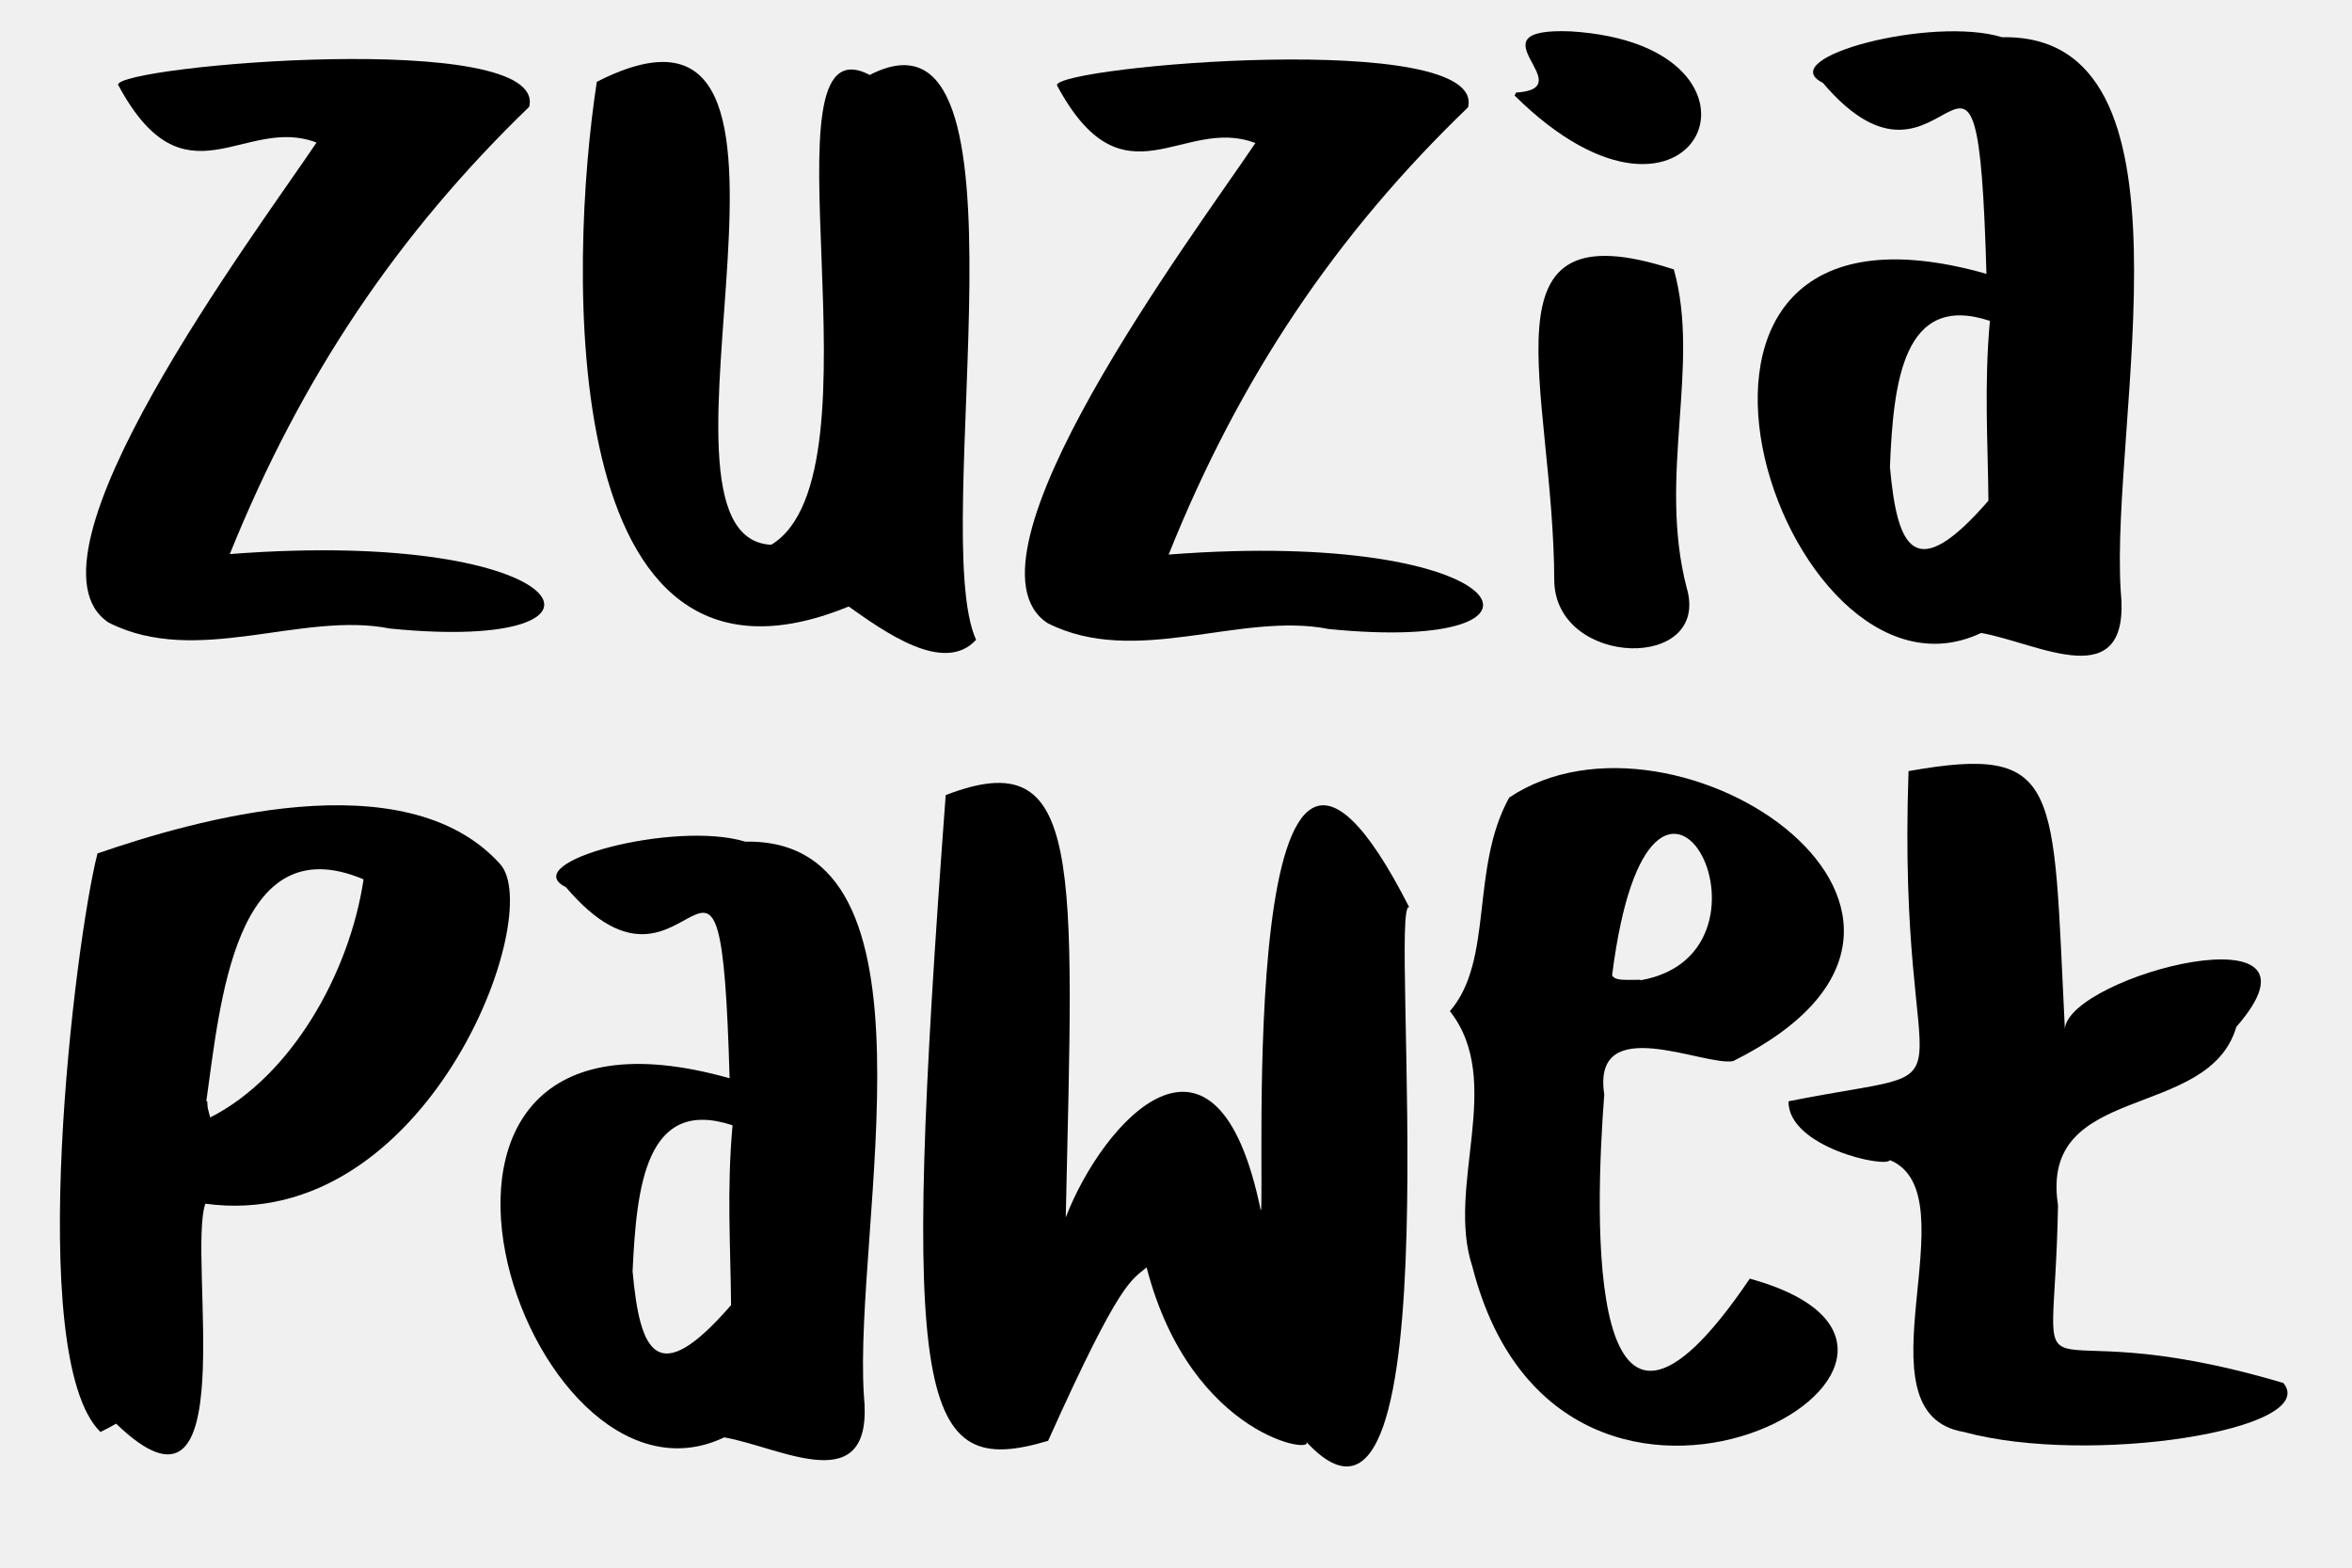
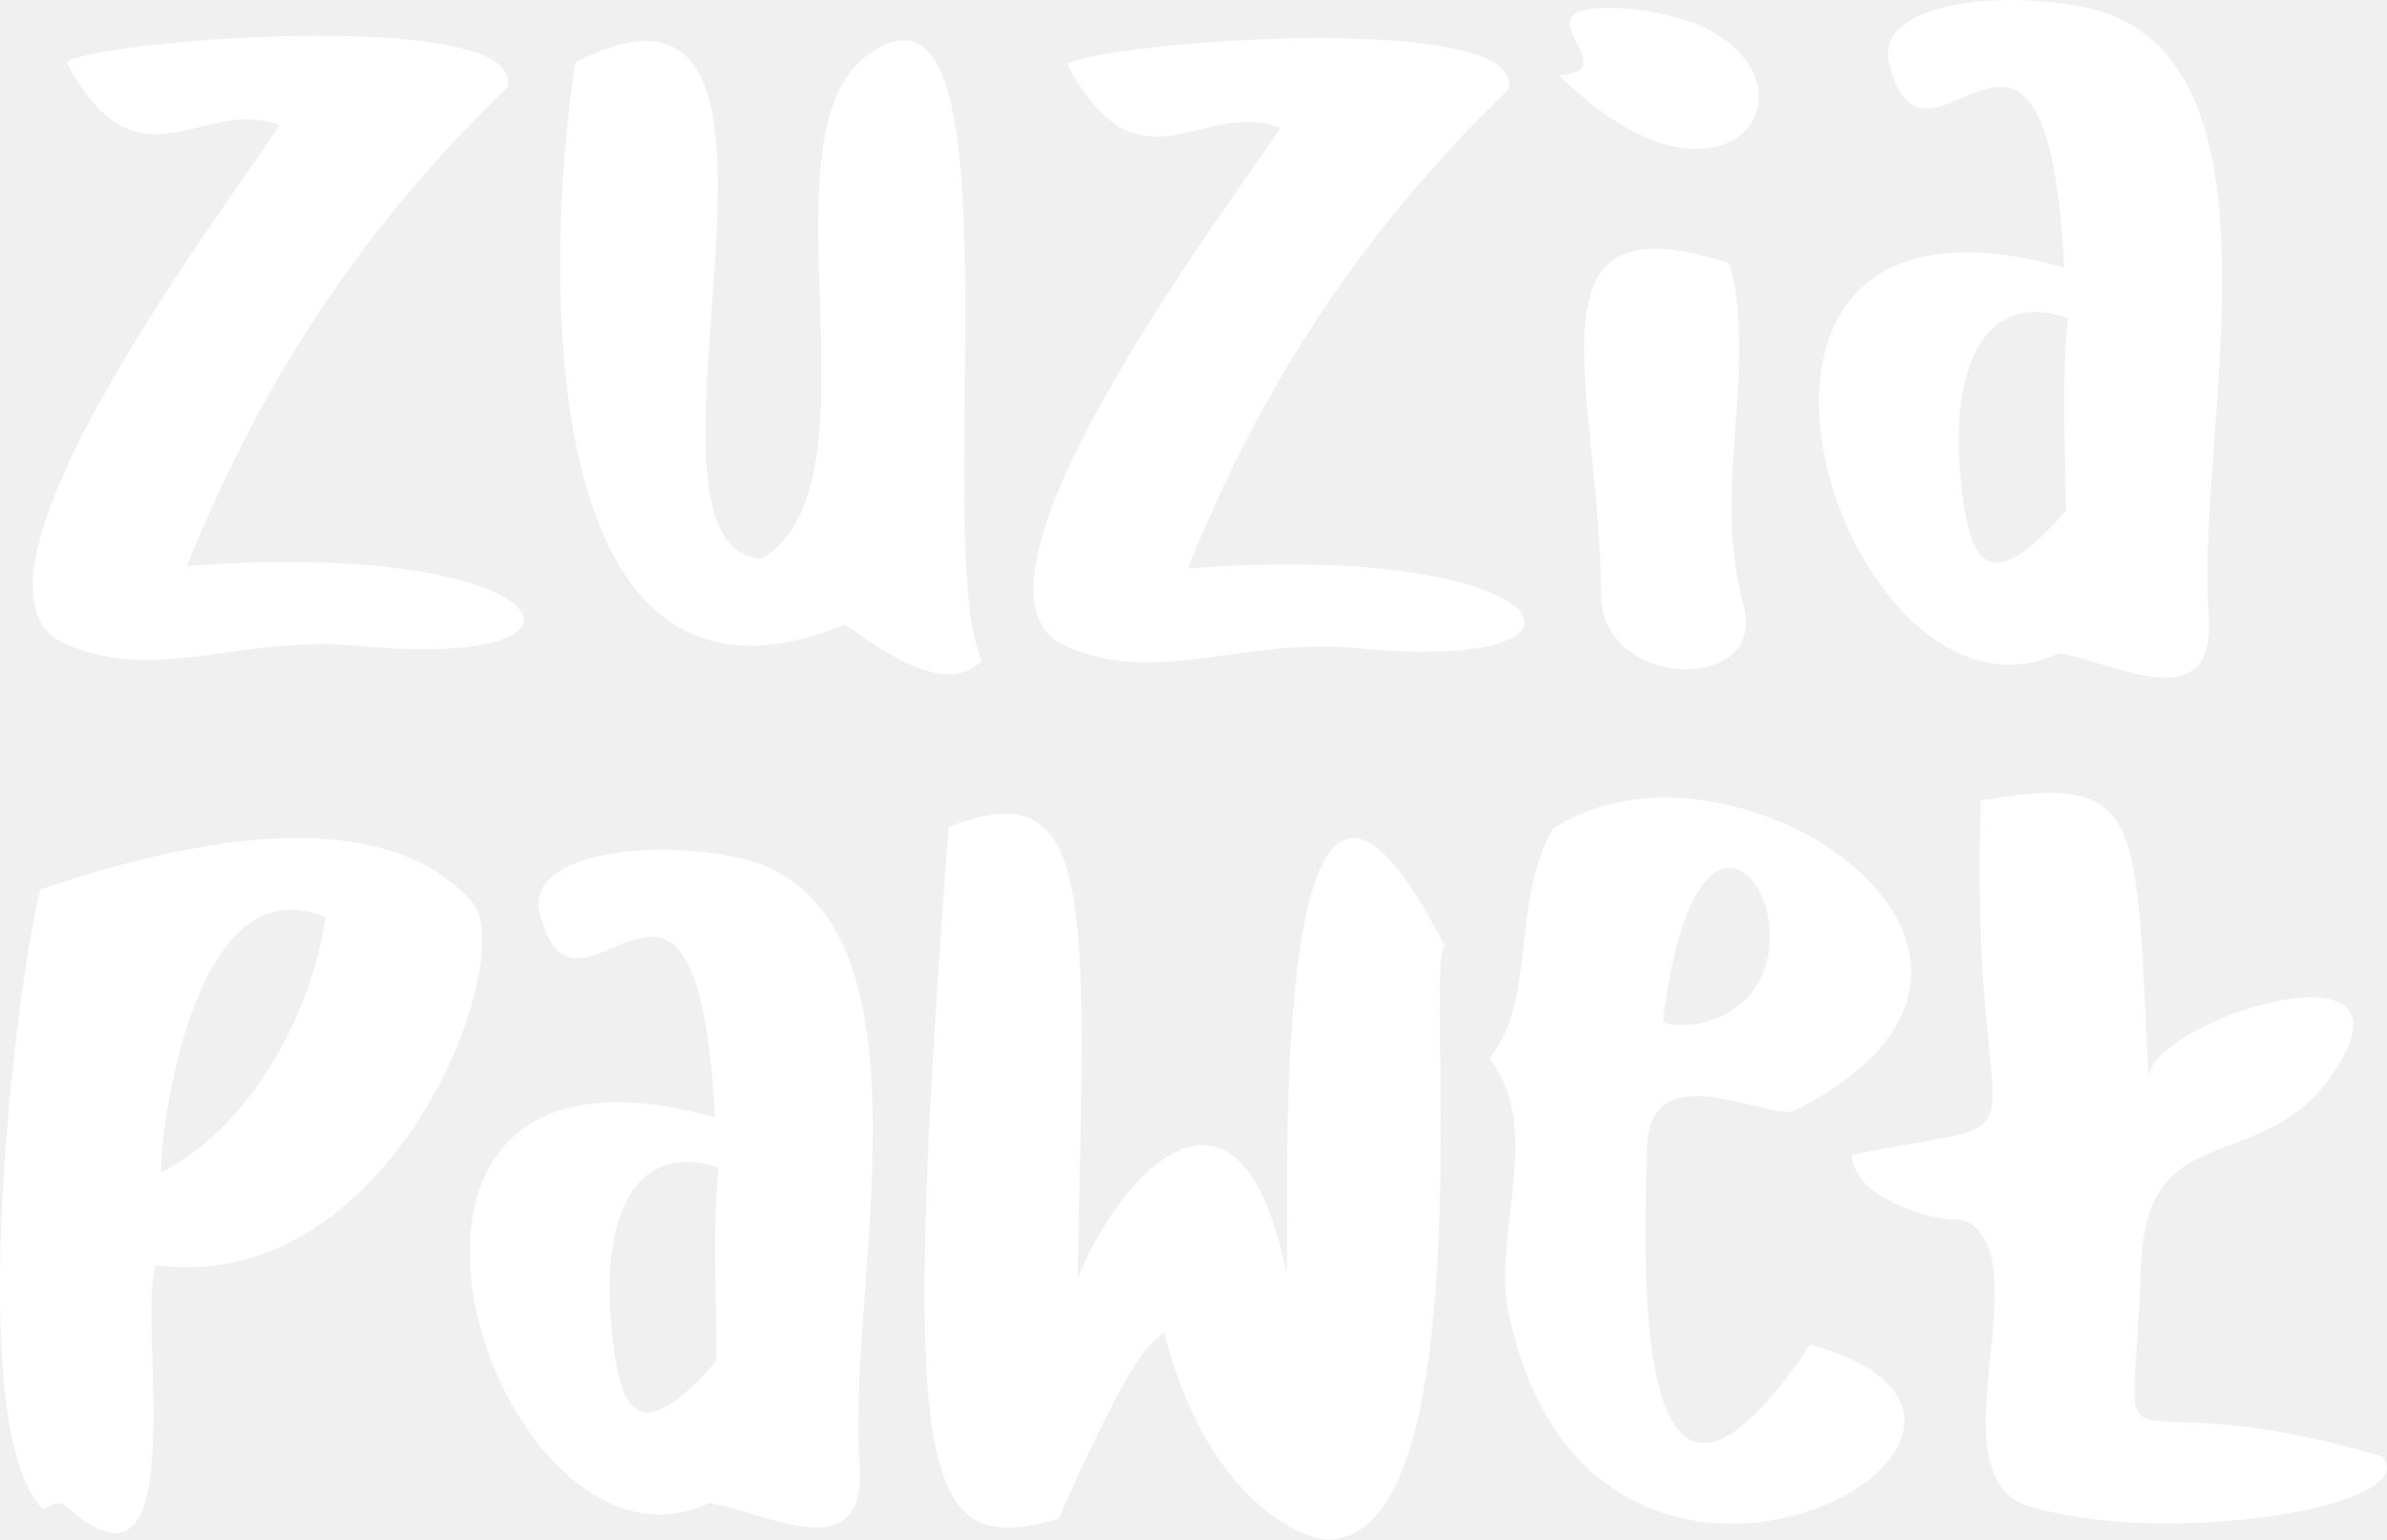
- <svg xmlns="http://www.w3.org/2000/svg" version="1.1" id="Warstwa_1" x="0px" y="0px" viewBox="0 0 480 320" style="enable-background:new 0 0 480 320;" xml:space="preserve">
-   <g>
-     <path d="M121.8,16.7c53.8-27.4,5.5,93.1,35.6,94.5c24-14.6-3.3-108.2,20.1-95.9c35.3-18.2,11.7,93.3,21.7,115.3   c-6.6,7.2-18.9-1.8-26-6.8C113,148.5,116.1,53.5,121.8,16.7z" />
-     <path d="M405.4,55.9c-1.9-66.7-7.5-8.5-33.4-39c-10.3-5.1,22.2-13.7,36.6-9.3c41.6-0.8,22,78.5,24.2,113   c2.2,21.8-16.9,10.6-28.5,8.6C363.4,148.6,325.9,33.3,405.4,55.9z M385.7,95.3c1.5,16.8,5.1,24.2,20.1,6.9   c-0.1-12-0.9-23.4,0.3-36.7C388.4,59.6,386.4,78,385.7,95.3z" />
-     <path d="M46.9,113.1c71.2-5.5,84.7,20.4,32.7,15.2c-18.1-3.6-39.4,7.9-57.4-1.2c-19.9-13,29.9-79.4,42.4-98   c-14.8-5.7-26.9,13.6-40.5-11.8c-0.2-3.9,87.8-11.5,83.9,4.5C81.2,47.7,61.5,76.9,46.9,113.1z" />
-     <path d="M341.6,55c5.5,19.6-3.3,42.1,2.6,64.9c5.1,17.1-26.4,16.4-27-1.1C317.1,78.5,301,41.7,341.6,55z" />
-     <path d="M309.4,18.9c13.9-0.9-10-13.3,11.1-12.5c46.2,2.8,25.8,49.9-11.4,13.1C309.2,19.3,309.3,19.1,309.4,18.9z" />
-     <path d="M238.5,113.2c71.2-5.5,84.7,20.4,32.7,15.2c-18.1-3.6-39.4,7.9-57.4-1.2c-19.9-13,29.9-79.4,42.4-98   c-14.8-5.7-26.9,13.6-40.5-11.8c-0.2-3.9,87.8-11.5,83.9,4.5C272.7,47.8,253,77,238.5,113.2z" />
-   </g>
-   <g>
-     <path d="M266.4,294.1c3.3,3-23.3-0.2-32.4-35.4c-3.1,2.7-5.2,2.2-20.1,35.4c-26.4,7.9-30.2-6.7-20.9-131.8   c28.2-10.9,26.1,13.3,24.5,86.2c7.6-19.7,30.8-45.5,39.8-1.4c1.1-1-5.6-132.5,30.3-61.9C283.2,182.9,297.6,328.4,266.4,294.1z" />
-     <path d="M23.7,290.6c-1,0.6-2,1.1-3.2,1.7c-15.6-15.3-5.2-100.3-0.6-118.1c19.5-6.7,62.7-19.3,82.1,2.1   c9.6,10.2-14.8,75.6-60.1,69.4C38.2,256.8,50,316,23.7,290.6z M42.1,224.8c0.1,0,0.2,0,0.2,0c0.1,1.4-0.1,0.7,0.6,3.3   c16.5-8.4,28.4-29.3,31.3-48.6C47.8,168.3,44.9,205.3,42.1,224.8z" />
-     <path d="M295.9,206.4c9-10.4,4.1-29.1,12.1-43.6c34.1-22.8,104.4,24.5,45.7,53.8c-5.9,1.1-28.9-10.2-26.3,6.8   c-1.9,24.9-4.1,87.6,29.7,37.6c56.9,15.7-38.2,69.5-56.6-2.4C295,242.1,307.2,220.8,295.9,206.4z M334.8,200c0,0,0,0.1,0,0.1   c32.2-5.7,2.1-63.7-5.8-1C329.7,200.2,331.2,200,334.8,200z" />
-     <path d="M400.8,292.3c-22.8-3.8,1.9-48.4-15.1-55.5c-0.7,1.7-20.8-2.6-20.7-12c41-8.2,22,4.3,24.5-67.4   c31.5-5.6,29.4,3.1,31.9,52.6c0.9-10.9,56.7-25.3,35-0.4c-5.7,19.4-40.3,11.1-36.4,36.4c-0.8,46.1-9.7,19.8,46,36.3   C473.7,291.8,426.5,299.3,400.8,292.3z" />
-     <path d="M148.9,220.1c-1.9-66.7-7.5-8.5-33.4-39c-10.3-5.1,22.2-13.7,36.6-9.3c41.6-0.8,22,78.5,24.2,113   c2.2,21.8-16.9,10.6-28.5,8.6C106.8,312.9,69.3,197.6,148.9,220.1z M129.1,259.5c1.5,16.8,5.1,24.2,20.1,6.9   c-0.1-12-0.9-23.4,0.3-36.7C131.8,223.8,129.9,242.2,129.1,259.5z" />
-   </g>
+ <svg xmlns="http://www.w3.org/2000/svg" viewBox="0 0 454.68 293.3">
+   <path d="M564.83,221.57c53.8-27.39,5.51,93.09,35.61,94.54,24-14.63-1.27-80.39,20.08-95.93C651,198,632.25,313.47,642.26,335.51c-6.58,7.16-18.86-1.79-26-6.85C556,353.32,559.08,258.36,564.83,221.57Z" transform="translate(-455.25 -209.7)" fill="#fff" />
+   <path d="M848.45,260.7C845,194,822,250,815.07,221.73c-2.76-11.24,20.39-14,36.93-10.73,40.79,8.13,21.77,79.95,23.89,114.52,2.2,21.84-16.91,10.62-28.45,8.6C806.41,353.47,768.87,238.18,848.45,260.7Zm-19.79,39.41c1.46,16.77,5.08,24.19,20.12,6.86-.07-12.05-.9-23.43.35-36.72C831.41,264.39,827,283,828.66,300.11Z" transform="translate(-455.25 -209.7)" fill="#fff" />
+   <path d="M784.64,259.86c5.54,19.62-3.35,42.14,2.61,64.87,5.13,17.14-26.36,16.44-27-1.08C760.14,283.37,744,246.53,784.64,259.86Z" transform="translate(-455.25 -209.7)" fill="#fff" />
+   <path d="M752.24,224.06c13.89-.94-9.86-13.65,11.28-12.83,46.18,2.81,26,49.61-11.28,12.83C752.35,223.84,752.14,224.27,752.24,224.06Z" transform="translate(-455.25 -209.7)" fill="#fff" />
+   <path d="M681.49,318c71.2-5.54,84.71,20.22,32.67,15.2-23.16-2.24-39.41,7.94-57.39-1.16-19.92-13,29.88-79.41,42.41-98-14.79-5.74-26.87,13.55-40.51-11.81-.21-3.91,87.84-11.5,83.89,4.54C715.74,252.63,696,281.85,681.49,318Z" transform="translate(-455.25 -209.7)" fill="#fff" />
+   <path d="M708,503c-2,0-21.88-4.27-31-39.47-3.1,2.71-5.17,2.23-20.15,35.45-26.44,7.85-30.18-6.74-20.91-131.77,28.24-10.92,26.07,13.33,24.54,86.25,7.61-19.66,30.78-45.49,39.77-1.4,1.14-1-5.61-132.48,30.32-61.9C726.18,387.74,739,503,708,503Z" transform="translate(-455.25 -209.7)" fill="#fff" />
+   <path d="M465.19,496.32l-1.68.91c-15.59-15.26-5.16-100.3-.59-118.06,19.53-6.69,62.72-19.31,82.08,2.13,9.65,10.16-14.82,75.64-60.09,69.37-3.64,10.8,7.69,68.29-17,46A2.41,2.41,0,0,0,465.19,496.32ZM486,433c16.54-8.37,28.41-29.28,31.28-48.56C490.82,373.19,485.27,430.41,486,433Z" transform="translate(-455.25 -209.7)" fill="#fff" />
+   <path d="M738.92,411.27c9-10.37,4.07-29.1,12.05-43.61,34.11-22.81,104.4,24.54,45.74,53.79-5.88,1.05-27.13-10.67-27.71,6.55-.84,25-2.68,87.82,31.08,37.86,56.87,15.66-38.25,69.53-56.6-2.44C738,446.9,750.2,425.67,738.92,411.27Zm38.91-6.38s0,0,0,0c32.21-5.73,2.09-63.62-5.81-.94C772.73,405.09,774,405,777.83,404.89Z" transform="translate(-455.25 -209.7)" fill="#fff" />
+   <path d="M843.84,497.18c-21.26-3.59-1.21-42.52-12.15-53.57a5.52,5.52,0,0,0-4.06-1.6c-4.4.13-19.68-4.18-19.59-12.34,41-8.24,22,4.34,24.53-67.43,31.5-5.65,29.42,3.14,31.93,52.58.88-10.9,53.72-27.62,35-.4C886,434,864,422,863.08,450.85c-1.48,46.11-9.67,19.79,46,36.32C916.68,496.68,869.52,504.12,843.84,497.18Z" transform="translate(-455.25 -209.7)" fill="#fff" />
+   <path d="M490.85,317.54c71.2-5.55,84.71,20.22,32.67,15.19-23.16-2.23-39.41,7.94-57.39-1.15-19.92-13,29.88-79.41,42.41-98-14.79-5.73-26.87,13.56-40.51-11.8-.21-3.91,87.84-11.5,83.89,4.54C525.1,252.13,505.4,281.35,490.85,317.54Z" transform="translate(-455.25 -209.7)" fill="#fff" />
+   <path d="M591.45,422.59c-3.45-66.69-26.45-10.69-33.38-39-2.76-11.24,20.38-14,36.93-10.72,40.78,8.12,21.76,80,23.89,114.52C621.09,509.26,602,498,590.43,496,549.41,515.37,511.87,400.08,591.45,422.59ZM571.66,462c1.46,16.77,5.08,24.19,20.12,6.86-.07-12-.91-23.42.35-36.72C574.4,426.29,570,444.9,571.66,462Z" transform="translate(-455.25 -209.7)" fill="#fff" />
</svg>
